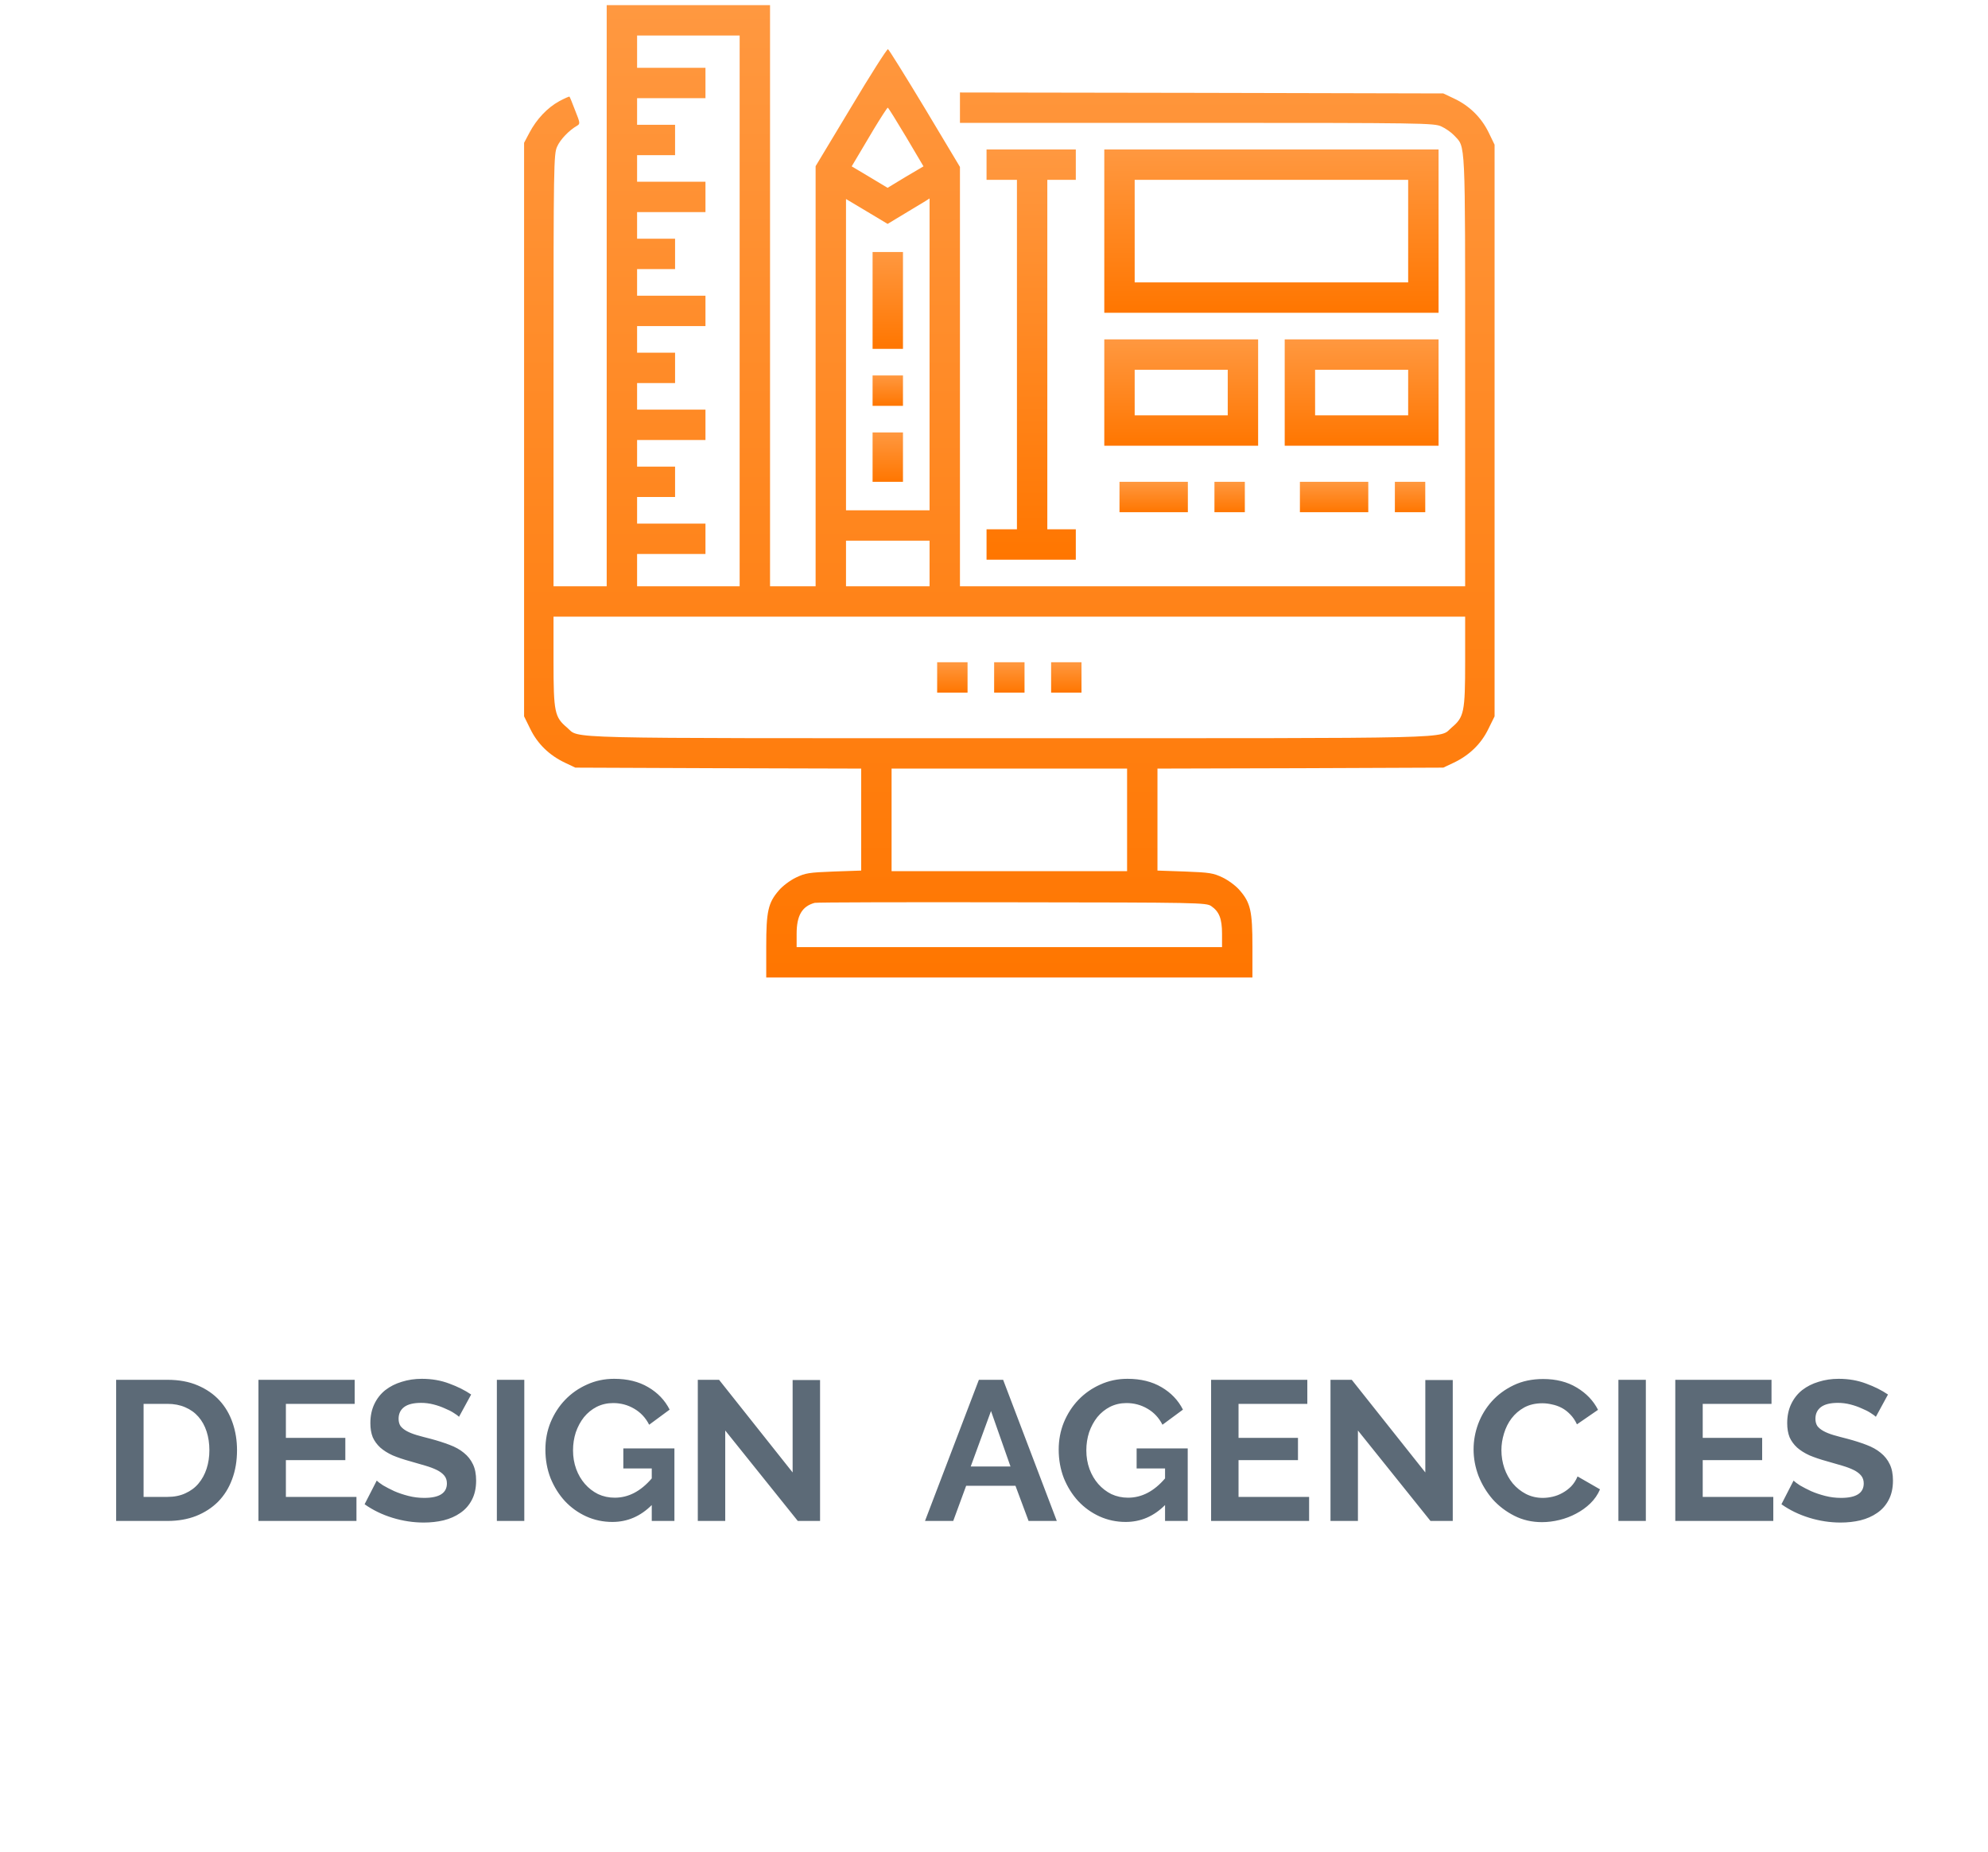
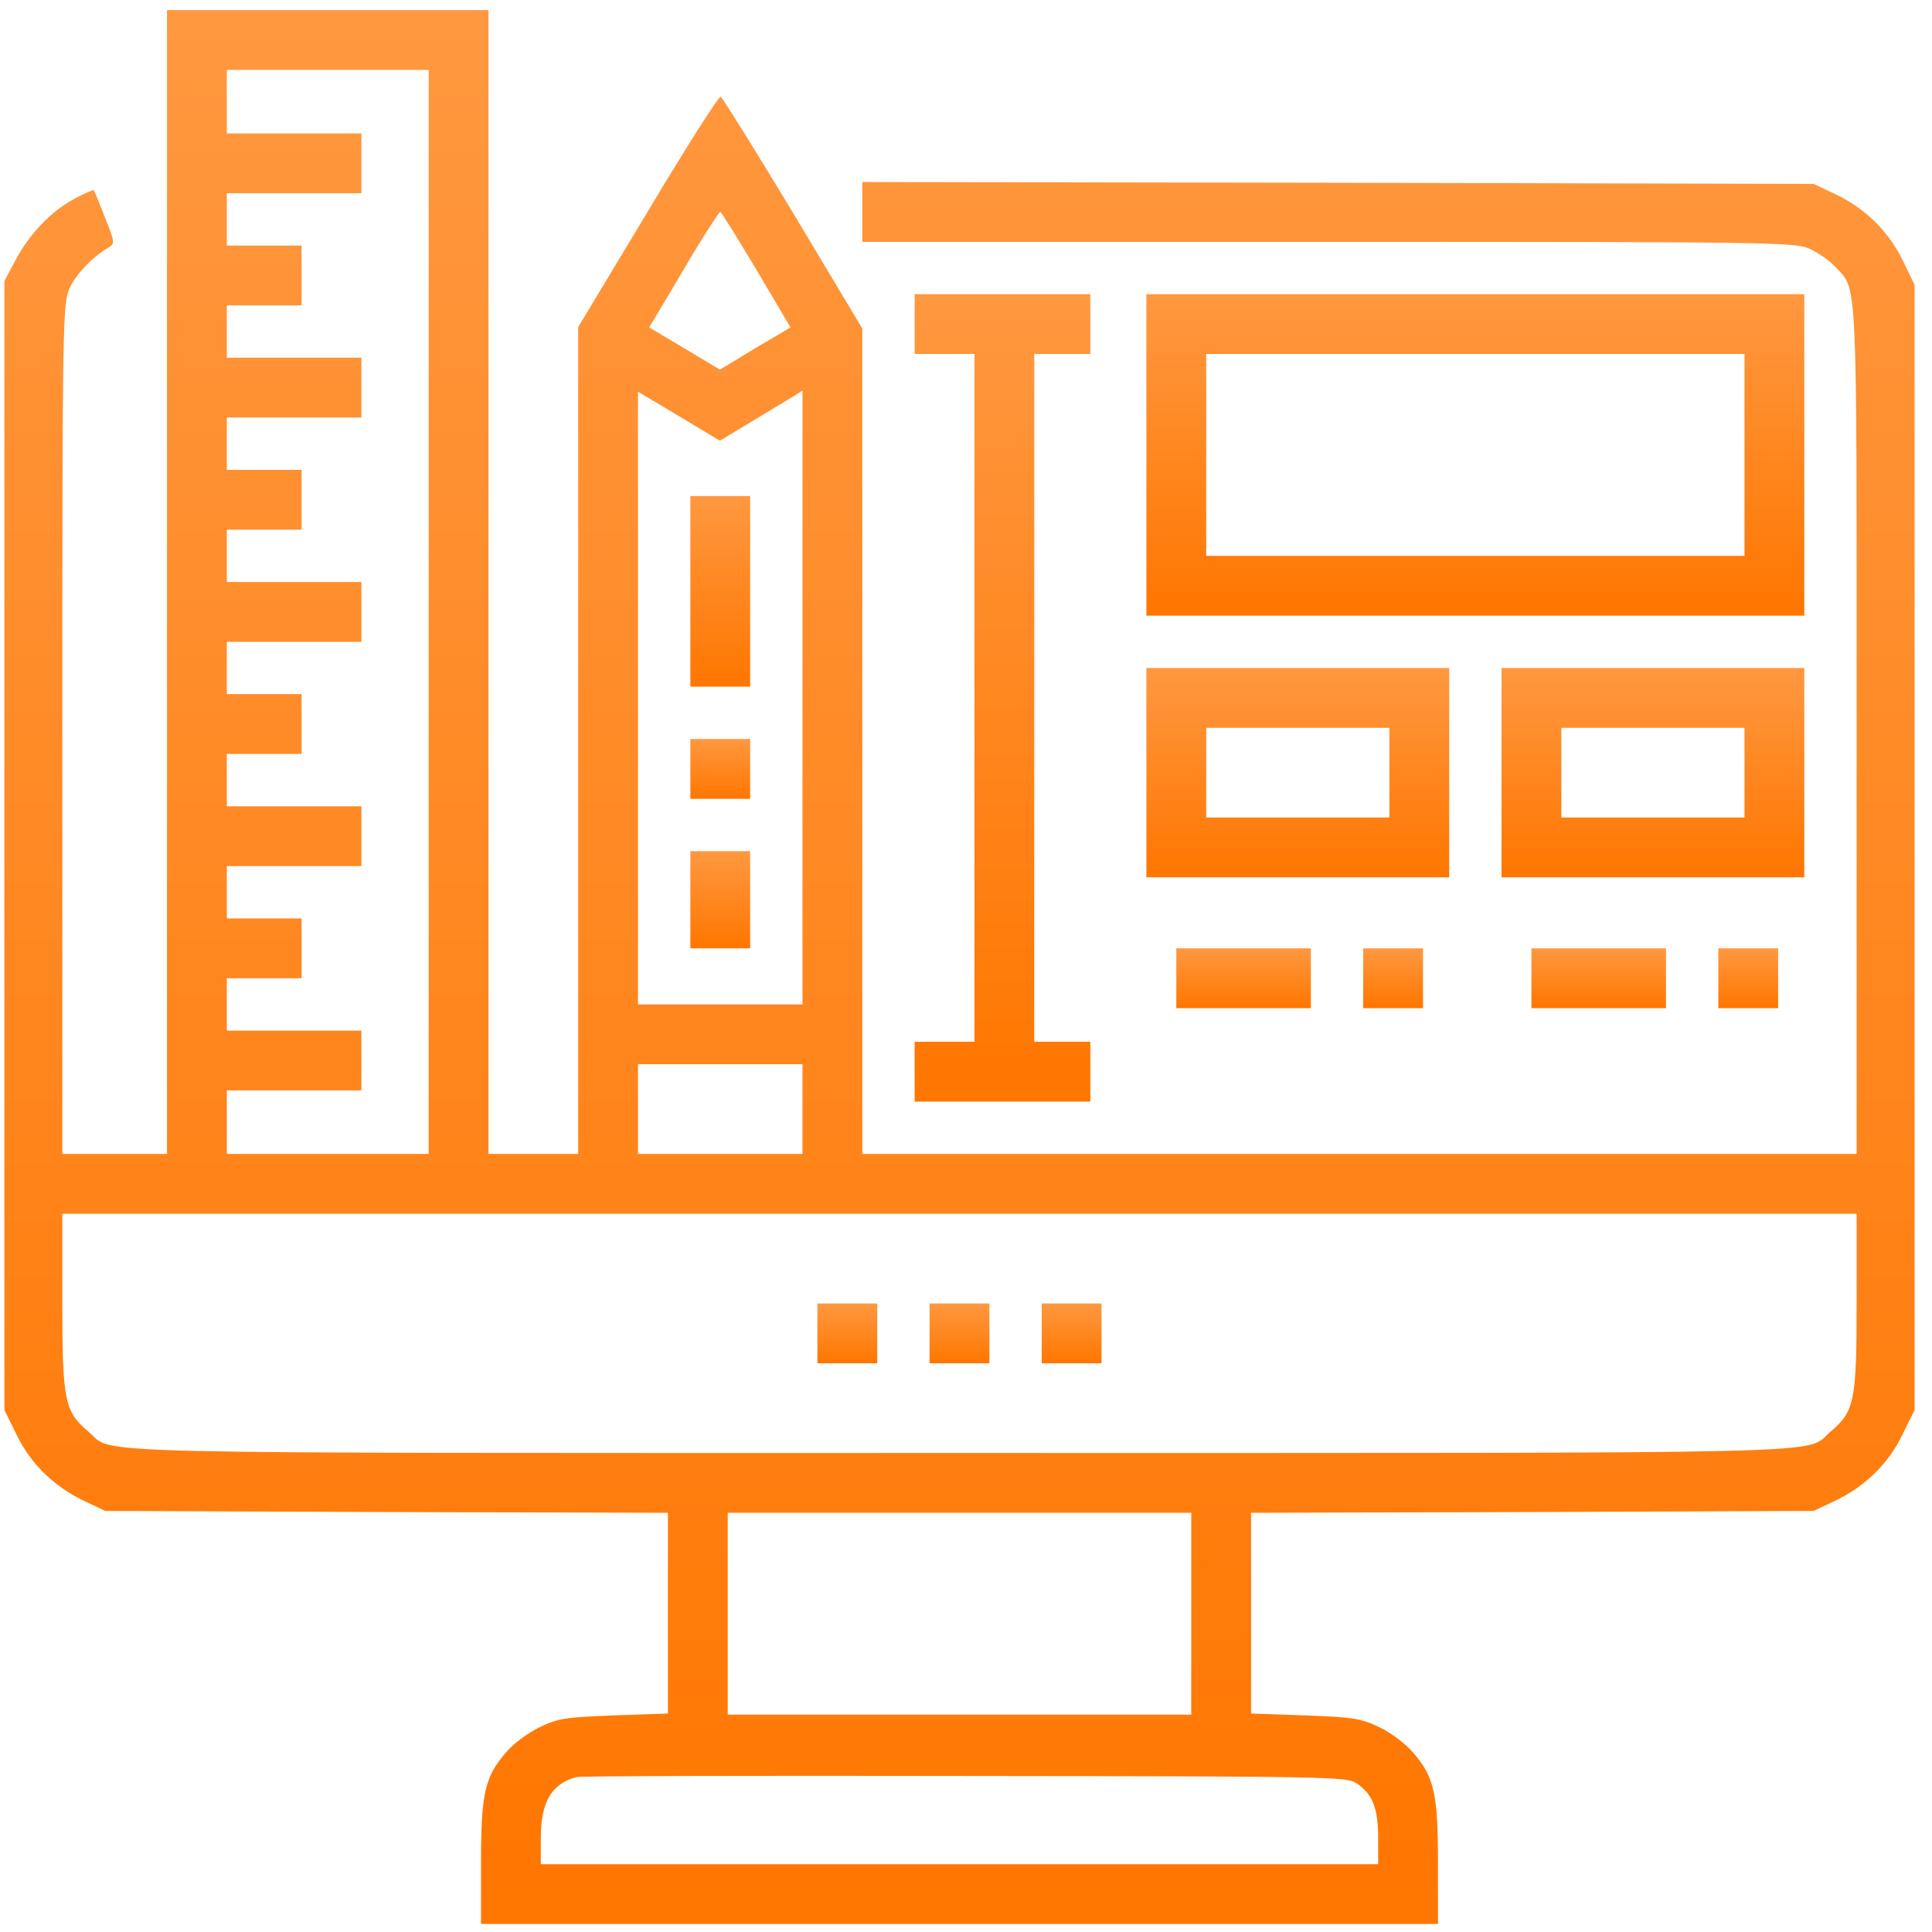
- <svg xmlns="http://www.w3.org/2000/svg" width="160" height="149" viewBox="0 0 160 149" fill="none">
-   <path d="M9.348 122.412V111.052H13.476C14.404 111.052 15.215 111.201 15.908 111.5C16.612 111.799 17.199 112.204 17.668 112.716C18.137 113.228 18.489 113.831 18.724 114.524C18.959 115.207 19.076 115.937 19.076 116.716C19.076 117.58 18.943 118.364 18.676 119.068C18.42 119.761 18.047 120.359 17.556 120.86C17.065 121.351 16.473 121.735 15.78 122.012C15.097 122.279 14.329 122.412 13.476 122.412H9.348ZM16.852 116.716C16.852 116.172 16.777 115.671 16.628 115.212C16.479 114.753 16.26 114.359 15.972 114.028C15.684 113.697 15.327 113.441 14.9 113.26C14.484 113.079 14.009 112.988 13.476 112.988H11.556V120.476H13.476C14.02 120.476 14.5 120.38 14.916 120.188C15.343 119.996 15.695 119.735 15.972 119.404C16.26 119.063 16.479 118.663 16.628 118.204C16.777 117.745 16.852 117.249 16.852 116.716ZM28.689 120.476V122.412H20.801V111.052H28.545V112.988H23.009V115.724H27.793V117.516H23.009V120.476H28.689ZM36.944 114.028C36.87 113.953 36.731 113.852 36.528 113.724C36.336 113.596 36.096 113.473 35.808 113.356C35.531 113.228 35.227 113.121 34.896 113.036C34.566 112.951 34.23 112.908 33.888 112.908C33.28 112.908 32.827 113.02 32.528 113.244C32.23 113.468 32.08 113.783 32.08 114.188C32.08 114.423 32.133 114.62 32.24 114.78C32.358 114.929 32.523 115.063 32.736 115.18C32.95 115.297 33.216 115.404 33.536 115.5C33.867 115.596 34.245 115.697 34.672 115.804C35.227 115.953 35.728 116.113 36.176 116.284C36.635 116.455 37.019 116.668 37.328 116.924C37.648 117.18 37.894 117.489 38.064 117.852C38.235 118.204 38.32 118.641 38.32 119.164C38.32 119.772 38.203 120.295 37.968 120.732C37.744 121.159 37.435 121.505 37.04 121.772C36.656 122.039 36.208 122.236 35.696 122.364C35.195 122.481 34.667 122.54 34.112 122.54C33.259 122.54 32.416 122.412 31.584 122.156C30.752 121.9 30.006 121.537 29.344 121.068L30.32 119.164C30.416 119.26 30.587 119.388 30.832 119.548C31.088 119.697 31.387 119.852 31.728 120.012C32.069 120.161 32.448 120.289 32.864 120.396C33.28 120.503 33.707 120.556 34.144 120.556C35.36 120.556 35.968 120.167 35.968 119.388C35.968 119.143 35.899 118.935 35.76 118.764C35.621 118.593 35.424 118.444 35.168 118.316C34.912 118.188 34.603 118.071 34.24 117.964C33.877 117.857 33.472 117.74 33.024 117.612C32.48 117.463 32.005 117.303 31.6 117.132C31.206 116.951 30.875 116.743 30.608 116.508C30.341 116.263 30.139 115.985 30 115.676C29.872 115.356 29.808 114.977 29.808 114.54C29.808 113.964 29.915 113.452 30.128 113.004C30.341 112.556 30.635 112.183 31.008 111.884C31.392 111.585 31.835 111.361 32.336 111.212C32.837 111.052 33.376 110.972 33.952 110.972C34.752 110.972 35.488 111.1 36.16 111.356C36.832 111.601 37.419 111.895 37.92 112.236L36.944 114.028ZM39.989 122.412V111.052H42.197V122.412H39.989ZM52.455 121.132C51.548 122.039 50.492 122.492 49.287 122.492C48.54 122.492 47.836 122.343 47.175 122.044C46.524 121.745 45.953 121.335 45.463 120.812C44.983 120.289 44.599 119.676 44.311 118.972C44.033 118.257 43.895 117.489 43.895 116.668C43.895 115.889 44.033 115.159 44.311 114.476C44.599 113.783 44.988 113.18 45.479 112.668C45.98 112.145 46.567 111.735 47.239 111.436C47.911 111.127 48.642 110.972 49.431 110.972C50.498 110.972 51.41 111.196 52.167 111.644C52.935 112.092 53.511 112.695 53.895 113.452L52.247 114.668C51.959 114.103 51.553 113.671 51.031 113.372C50.519 113.073 49.959 112.924 49.351 112.924C48.871 112.924 48.428 113.025 48.023 113.228C47.628 113.431 47.287 113.708 46.999 114.06C46.721 114.412 46.503 114.817 46.343 115.276C46.194 115.735 46.119 116.22 46.119 116.732C46.119 117.265 46.204 117.767 46.375 118.236C46.545 118.695 46.78 119.095 47.079 119.436C47.377 119.777 47.73 120.049 48.135 120.252C48.551 120.444 48.999 120.54 49.479 120.54C50.578 120.54 51.569 120.023 52.455 118.988V118.188H50.167V116.572H54.279V122.412H52.455V121.132ZM58.369 115.132V122.412H56.161V111.052H57.873L63.793 118.508V111.068H66.001V122.412H64.209L58.369 115.132ZM78.783 111.052H80.735L85.055 122.412H82.783L81.727 119.58H77.759L76.719 122.412H74.447L78.783 111.052ZM81.327 118.028L79.759 113.564L78.127 118.028H81.327ZM93.767 121.132C92.861 122.039 91.805 122.492 90.599 122.492C89.853 122.492 89.149 122.343 88.487 122.044C87.837 121.745 87.266 121.335 86.775 120.812C86.295 120.289 85.911 119.676 85.623 118.972C85.346 118.257 85.207 117.489 85.207 116.668C85.207 115.889 85.346 115.159 85.623 114.476C85.911 113.783 86.301 113.18 86.791 112.668C87.293 112.145 87.879 111.735 88.551 111.436C89.223 111.127 89.954 110.972 90.743 110.972C91.81 110.972 92.722 111.196 93.479 111.644C94.247 112.092 94.823 112.695 95.207 113.452L93.559 114.668C93.271 114.103 92.866 113.671 92.343 113.372C91.831 113.073 91.271 112.924 90.663 112.924C90.183 112.924 89.741 113.025 89.335 113.228C88.941 113.431 88.599 113.708 88.311 114.06C88.034 114.412 87.815 114.817 87.655 115.276C87.506 115.735 87.431 116.22 87.431 116.732C87.431 117.265 87.517 117.767 87.687 118.236C87.858 118.695 88.093 119.095 88.391 119.436C88.69 119.777 89.042 120.049 89.447 120.252C89.863 120.444 90.311 120.54 90.791 120.54C91.89 120.54 92.882 120.023 93.767 118.988V118.188H91.479V116.572H95.591V122.412H93.767V121.132ZM105.361 120.476V122.412H97.473V111.052H105.217V112.988H99.681V115.724H104.465V117.516H99.681V120.476H105.361ZM109.29 115.132V122.412H107.082V111.052H108.794L114.714 118.508V111.068H116.922V122.412H115.13L109.29 115.132ZM118.598 116.652C118.598 115.959 118.72 115.276 118.966 114.604C119.222 113.921 119.59 113.313 120.07 112.78C120.55 112.247 121.136 111.815 121.83 111.484C122.523 111.153 123.312 110.988 124.198 110.988C125.243 110.988 126.144 111.217 126.902 111.676C127.67 112.135 128.24 112.732 128.614 113.468L126.918 114.636C126.768 114.316 126.587 114.049 126.374 113.836C126.16 113.612 125.931 113.436 125.686 113.308C125.44 113.18 125.184 113.089 124.918 113.036C124.651 112.972 124.39 112.94 124.134 112.94C123.579 112.94 123.094 113.052 122.678 113.276C122.272 113.5 121.931 113.793 121.654 114.156C121.387 114.508 121.184 114.913 121.046 115.372C120.907 115.82 120.838 116.268 120.838 116.716C120.838 117.217 120.918 117.703 121.078 118.172C121.238 118.631 121.462 119.036 121.75 119.388C122.048 119.74 122.4 120.023 122.806 120.236C123.222 120.449 123.675 120.556 124.166 120.556C124.422 120.556 124.688 120.524 124.966 120.46C125.243 120.396 125.504 120.295 125.75 120.156C126.006 120.017 126.24 119.841 126.454 119.628C126.667 119.404 126.838 119.137 126.966 118.828L128.774 119.868C128.592 120.295 128.331 120.673 127.99 121.004C127.659 121.324 127.28 121.596 126.854 121.82C126.438 122.044 125.99 122.215 125.51 122.332C125.03 122.449 124.56 122.508 124.102 122.508C123.291 122.508 122.55 122.337 121.878 121.996C121.206 121.655 120.624 121.212 120.134 120.668C119.654 120.113 119.275 119.489 118.998 118.796C118.731 118.092 118.598 117.377 118.598 116.652ZM130.254 122.412V111.052H132.462V122.412H130.254ZM142.72 120.476V122.412H134.832V111.052H142.576V112.988H137.04V115.724H141.824V117.516H137.04V120.476H142.72ZM150.975 114.028C150.901 113.953 150.762 113.852 150.559 113.724C150.367 113.596 150.127 113.473 149.839 113.356C149.562 113.228 149.258 113.121 148.927 113.036C148.597 112.951 148.261 112.908 147.919 112.908C147.311 112.908 146.858 113.02 146.559 113.244C146.261 113.468 146.111 113.783 146.111 114.188C146.111 114.423 146.165 114.62 146.271 114.78C146.389 114.929 146.554 115.063 146.767 115.18C146.981 115.297 147.247 115.404 147.567 115.5C147.898 115.596 148.277 115.697 148.703 115.804C149.258 115.953 149.759 116.113 150.207 116.284C150.666 116.455 151.05 116.668 151.359 116.924C151.679 117.18 151.925 117.489 152.095 117.852C152.266 118.204 152.351 118.641 152.351 119.164C152.351 119.772 152.234 120.295 151.999 120.732C151.775 121.159 151.466 121.505 151.071 121.772C150.687 122.039 150.239 122.236 149.727 122.364C149.226 122.481 148.698 122.54 148.143 122.54C147.29 122.54 146.447 122.412 145.615 122.156C144.783 121.9 144.037 121.537 143.375 121.068L144.351 119.164C144.447 119.26 144.618 119.388 144.863 119.548C145.119 119.697 145.418 119.852 145.759 120.012C146.101 120.161 146.479 120.289 146.895 120.396C147.311 120.503 147.738 120.556 148.175 120.556C149.391 120.556 149.999 120.167 149.999 119.388C149.999 119.143 149.93 118.935 149.791 118.764C149.653 118.593 149.455 118.444 149.199 118.316C148.943 118.188 148.634 118.071 148.271 117.964C147.909 117.857 147.503 117.74 147.055 117.612C146.511 117.463 146.037 117.303 145.631 117.132C145.237 116.951 144.906 116.743 144.639 116.508C144.373 116.263 144.17 115.985 144.031 115.676C143.903 115.356 143.839 114.977 143.839 114.54C143.839 113.964 143.946 113.452 144.159 113.004C144.373 112.556 144.666 112.183 145.039 111.884C145.423 111.585 145.866 111.361 146.367 111.212C146.869 111.052 147.407 110.972 147.983 110.972C148.783 110.972 149.519 111.1 150.191 111.356C150.863 111.601 151.45 111.895 151.951 112.236L150.975 114.028Z" fill="#5C6A77" />
-   <path d="M48.829 23.798V47.185H46.689H44.549V29.79C44.549 13.313 44.565 12.38 44.84 11.8C45.084 11.234 45.803 10.485 46.445 10.118C46.705 9.965 46.689 9.889 46.292 8.895C46.063 8.299 45.864 7.795 45.833 7.779C45.818 7.749 45.436 7.917 45.008 8.146C44.06 8.666 43.189 9.583 42.608 10.684L42.18 11.494V34.575V57.655L42.685 58.679C43.265 59.872 44.213 60.789 45.467 61.385L46.307 61.782L57.817 61.828L69.311 61.859V65.97V70.067L67.11 70.143C65.093 70.22 64.818 70.266 64.053 70.632C63.58 70.862 62.968 71.32 62.678 71.672C61.822 72.665 61.669 73.338 61.669 76.181V78.672H81.234H100.799V76.181C100.799 73.338 100.646 72.665 99.79 71.672C99.5 71.32 98.888 70.862 98.415 70.632C97.65 70.266 97.375 70.22 95.358 70.143L93.156 70.067V65.97V61.859L104.666 61.828L116.161 61.782L117.001 61.385C118.255 60.789 119.203 59.872 119.783 58.679L120.288 57.655V34.651V11.647L119.799 10.638C119.203 9.43 118.24 8.498 117.032 7.932L116.161 7.52L96.718 7.474L77.26 7.443V8.666V9.889H96.336C114.556 9.889 115.427 9.904 116.008 10.179C116.344 10.332 116.803 10.653 117.032 10.898C117.964 11.906 117.919 10.836 117.919 29.836V47.185H97.589H77.26V30.31V13.435L74.432 8.712C72.873 6.129 71.543 3.989 71.467 3.958C71.39 3.928 70.045 6.037 68.486 8.651L65.643 13.374V30.279V47.185H63.809H61.975V23.798V0.412H55.402H48.829V23.798ZM59.529 25.021V47.185H55.402H51.275V45.886V44.586H54.026H56.778V43.364V42.141H54.026H51.275V41.071V40.001H52.803H54.332V38.778V37.555H52.803H51.275V36.485V35.415H54.026H56.778V34.192V32.97H54.026H51.275V31.9V30.83H52.803H54.332V29.607V28.384H52.803H51.275V27.314V26.244H54.026H56.778V25.021V23.798H54.026H51.275V22.729V21.659H52.803H54.332V20.436V19.213H52.803H51.275V18.143V17.073H54.026H56.778V15.85V14.627H54.026H51.275V13.557V12.487H52.803H54.332V11.264V10.042H52.803H51.275V8.972V7.902H54.026H56.778V6.679V5.456H54.026H51.275V4.157V2.858H55.402H59.529V25.021ZM72.934 11.035L74.325 13.389L72.873 14.245L71.436 15.116L69.984 14.245L68.547 13.389L68.929 12.747C69.143 12.396 69.77 11.326 70.336 10.378C70.901 9.446 71.406 8.666 71.451 8.666C71.497 8.666 72.155 9.736 72.934 11.035ZM72.781 17.21C73.515 16.767 74.279 16.309 74.478 16.186L74.814 15.972V28.522V41.071H71.451H68.089V28.537V16.018L69.755 17.012L71.436 18.021L72.781 17.21ZM74.814 45.351V47.185H71.451H68.089V45.351V43.516H71.451H74.814V45.351ZM117.919 53.253C117.919 57.334 117.827 57.716 116.833 58.557C115.748 59.474 118.27 59.413 81.234 59.413C44.198 59.413 46.72 59.474 45.635 58.557C44.641 57.716 44.549 57.334 44.549 53.253V49.63H81.234H117.919V53.253ZM90.711 65.986V70.113H81.234H71.757V65.986V61.859H81.234H90.711V65.986ZM97.482 72.925C98.124 73.368 98.353 73.934 98.353 75.157V76.227H81.234H64.115V75.157C64.115 73.674 64.558 72.941 65.567 72.665C65.735 72.62 72.888 72.604 81.463 72.62C96.504 72.635 97.07 72.65 97.482 72.925Z" fill="url(#paint0_linear_525_788)" />
-   <path d="M70.228 24.181V28.078H71.451H72.674V24.181V20.283H71.451H70.228V24.181Z" fill="url(#paint1_linear_525_788)" />
-   <path d="M70.228 31.441V32.664H71.451H72.674V31.441V30.218H71.451H70.228V31.441Z" fill="url(#paint2_linear_525_788)" />
-   <path d="M70.228 36.791V38.778H71.451H72.674V36.791V34.804H71.451H70.228V36.791Z" fill="url(#paint3_linear_525_788)" />
-   <path d="M75.425 54.522V55.745H76.648H77.871V54.522V53.299H76.648H75.425V54.522Z" fill="url(#paint4_linear_525_788)" />
-   <path d="M80.011 54.522V55.745H81.234H82.457V54.522V53.299H81.234H80.011V54.522Z" fill="url(#paint5_linear_525_788)" />
-   <path d="M84.597 54.522V55.745H85.82H87.042V54.522V53.299H85.82H84.597V54.522Z" fill="url(#paint6_linear_525_788)" />
-   <path d="M79.4 13.252V14.474H80.623H81.846V28.537V42.599H80.623H79.4V43.822V45.045H82.992H86.584V43.822V42.599H85.438H84.291V28.537V14.474H85.438H86.584V13.252V12.029H82.992H79.4V13.252Z" fill="url(#paint7_linear_525_788)" />
-   <path d="M88.876 18.601V25.174H102.327H115.779V18.601V12.029H102.327H88.876V18.601ZM113.333 18.601V22.728H102.327H91.322V18.601V14.474H102.327H113.333V18.601Z" fill="url(#paint8_linear_525_788)" />
-   <path d="M88.876 31.594V35.874H95.067H101.258V31.594V27.314H95.067H88.876V31.594ZM98.812 31.594V33.428H95.067H91.322V31.594V29.76H95.067H98.812V31.594Z" fill="url(#paint9_linear_525_788)" />
-   <path d="M103.397 31.594V35.874H109.588H115.779V31.594V27.314H109.588H103.397V31.594ZM113.333 31.594V33.428H109.588H105.843V31.594V29.76H109.588H113.333V31.594Z" fill="url(#paint10_linear_525_788)" />
-   <path d="M90.1 40.001V41.224H92.851H95.602V40.001V38.778H92.851H90.1V40.001Z" fill="url(#paint11_linear_525_788)" />
-   <path d="M97.742 40.001V41.224H98.965H100.188V40.001V38.778H98.965H97.742V40.001Z" fill="url(#paint12_linear_525_788)" />
-   <path d="M104.62 40.001V41.224H107.371H110.123V40.001V38.778H107.371H104.62V40.001Z" fill="url(#paint13_linear_525_788)" />
-   <path d="M112.263 40.001V41.224H113.486H114.709V40.001V38.778H113.486H112.263V40.001Z" fill="url(#paint14_linear_525_788)" />
+ <svg xmlns="http://www.w3.org/2000/svg" width="79" height="79" viewBox="0 0 79 79" fill="none">
+   <path d="M6.829 23.798V47.185H4.689H2.549V29.79C2.549 13.313 2.565 12.38 2.84 11.8C3.084 11.234 3.803 10.485 4.445 10.118C4.705 9.965 4.689 9.889 4.292 8.895C4.063 8.299 3.864 7.795 3.833 7.779C3.818 7.749 3.436 7.917 3.008 8.146C2.06 8.666 1.189 9.583 0.608 10.684L0.18 11.494V34.575V57.655L0.685 58.679C1.265 59.872 2.213 60.789 3.466 61.385L4.307 61.782L15.817 61.828L27.311 61.859V65.97V70.067L25.11 70.143C23.093 70.22 22.818 70.266 22.053 70.632C21.579 70.862 20.968 71.32 20.678 71.672C19.822 72.665 19.669 73.338 19.669 76.181V78.672H39.234H58.799V76.181C58.799 73.338 58.646 72.665 57.79 71.672C57.5 71.32 56.889 70.862 56.415 70.632C55.65 70.266 55.375 70.22 53.358 70.143L51.157 70.067V65.97V61.859L62.666 61.828L74.161 61.782L75.001 61.385C76.255 60.789 77.203 59.872 77.783 58.679L78.288 57.655V34.651V11.647L77.799 10.638C77.203 9.43 76.24 8.498 75.032 7.932L74.161 7.52L54.718 7.474L35.26 7.443V8.666V9.889H54.336C72.556 9.889 73.427 9.904 74.008 10.179C74.344 10.332 74.803 10.653 75.032 10.898C75.965 11.906 75.919 10.836 75.919 29.836V47.185H55.589H35.26V30.31V13.435L32.432 8.712C30.873 6.129 29.543 3.989 29.467 3.958C29.39 3.928 28.045 6.037 26.486 8.651L23.643 13.374V30.279V47.185H21.809H19.975V23.798V0.412H13.402H6.829V23.798ZM17.529 25.021V47.185H13.402H9.275V45.886V44.586H12.026H14.778V43.364V42.141H12.026H9.275V41.071V40.001H10.803H12.332V38.778V37.555H10.803H9.275V36.485V35.415H12.026H14.778V34.192V32.97H12.026H9.275V31.9V30.83H10.803H12.332V29.607V28.384H10.803H9.275V27.314V26.244H12.026H14.778V25.021V23.798H12.026H9.275V22.729V21.659H10.803H12.332V20.436V19.213H10.803H9.275V18.143V17.073H12.026H14.778V15.85V14.627H12.026H9.275V13.557V12.487H10.803H12.332V11.264V10.042H10.803H9.275V8.972V7.902H12.026H14.778V6.679V5.456H12.026H9.275V4.157V2.858H13.402H17.529V25.021ZM30.934 11.035L32.325 13.389L30.873 14.245L29.436 15.116L27.984 14.245L26.547 13.389L26.929 12.747C27.143 12.396 27.77 11.326 28.336 10.378C28.901 9.446 29.406 8.666 29.451 8.666C29.497 8.666 30.155 9.736 30.934 11.035ZM30.781 17.21C31.515 16.767 32.279 16.309 32.478 16.186L32.814 15.972V28.522V41.071H29.451H26.089V28.537V16.018L27.755 17.012L29.436 18.021L30.781 17.21ZM32.814 45.351V47.185H29.451H26.089V45.351V43.516H29.451H32.814V45.351ZM75.919 53.253C75.919 57.334 75.827 57.716 74.833 58.557C73.748 59.474 76.27 59.413 39.234 59.413C2.198 59.413 4.72 59.474 3.635 58.557C2.641 57.716 2.549 57.334 2.549 53.253V49.63H39.234H75.919V53.253ZM48.711 65.986V70.113H39.234H29.757V65.986V61.859H39.234H48.711V65.986ZM55.482 72.925C56.124 73.368 56.353 73.934 56.353 75.157V76.227H39.234H22.114V75.157C22.114 73.674 22.558 72.941 23.567 72.665C23.735 72.62 30.888 72.604 39.463 72.62C54.504 72.635 55.069 72.65 55.482 72.925Z" fill="url(#paint0_linear_525_793)" />
+   <path d="M28.229 24.181V28.078H29.451H30.674V24.181V20.283H29.451H28.229V24.181Z" fill="url(#paint1_linear_525_793)" />
+   <path d="M28.229 31.441V32.664H29.451H30.674V31.441V30.218H29.451H28.229V31.441Z" fill="url(#paint2_linear_525_793)" />
+   <path d="M28.229 36.791V38.778H29.451H30.674V36.791V34.804H29.451H28.229V36.791Z" fill="url(#paint3_linear_525_793)" />
+   <path d="M33.425 54.522V55.745H34.648H35.871V54.522V53.299H34.648H33.425V54.522Z" fill="url(#paint4_linear_525_793)" />
+   <path d="M38.011 54.522V55.745H39.234H40.457V54.522V53.299H39.234H38.011V54.522Z" fill="url(#paint5_linear_525_793)" />
+   <path d="M42.597 54.522V55.745H43.819H45.042V54.522V53.299H43.819H42.597V54.522Z" fill="url(#paint6_linear_525_793)" />
+   <path d="M37.4 13.252V14.474H38.623H39.846V28.537V42.599H38.623H37.4V43.822V45.045H40.992H44.584V43.822V42.599H43.438H42.291V28.537V14.474H43.438H44.584V13.252V12.029H40.992H37.4V13.252Z" fill="url(#paint7_linear_525_793)" />
+   <path d="M46.877 18.601V25.174H60.328H73.778V18.601V12.029H60.328H46.877V18.601ZM71.333 18.601V22.728H60.328H49.322V18.601V14.474H60.328H71.333V18.601Z" fill="url(#paint8_linear_525_793)" />
+   <path d="M46.877 31.594V35.874H53.067H59.258V31.594V27.314H53.067H46.877V31.594ZM56.812 31.594V33.428H53.067H49.322V31.594V29.76H53.067H56.812V31.594Z" fill="url(#paint9_linear_525_793)" />
+   <path d="M61.398 31.594V35.874H67.588H73.778V31.594V27.314H67.588H61.398V31.594ZM71.333 31.594V33.428H67.588H63.843V31.594V29.76H67.588H71.333V31.594Z" fill="url(#paint10_linear_525_793)" />
+   <path d="M48.1 40.001V41.224H50.851H53.602V40.001V38.778H50.851H48.1V40.001Z" fill="url(#paint11_linear_525_793)" />
+   <path d="M55.742 40.001V41.224H56.965H58.188V40.001V38.778H56.965H55.742V40.001Z" fill="url(#paint12_linear_525_793)" />
+   <path d="M62.62 40.001V41.224H65.371H68.123V40.001V38.778H65.371H62.62V40.001Z" fill="url(#paint13_linear_525_793)" />
+   <path d="M70.263 40.001V41.224H71.486H72.709V40.001V38.778H71.486H70.263V40.001Z" fill="url(#paint14_linear_525_793)" />
  <defs>
-     <linearGradient id="paint0_linear_525_788" x1="81.234" y1="78.672" x2="81.234" y2="0.412" gradientUnits="userSpaceOnUse">
+     <linearGradient id="paint0_linear_525_793" x1="39.234" y1="78.672" x2="39.234" y2="0.412" gradientUnits="userSpaceOnUse">
      <stop stop-color="#FF7600" />
      <stop offset="1" stop-color="#FF9840" />
    </linearGradient>
-     <linearGradient id="paint1_linear_525_788" x1="71.451" y1="28.078" x2="71.451" y2="20.283" gradientUnits="userSpaceOnUse">
+     <linearGradient id="paint1_linear_525_793" x1="29.451" y1="28.078" x2="29.451" y2="20.283" gradientUnits="userSpaceOnUse">
      <stop stop-color="#FF7600" />
      <stop offset="1" stop-color="#FF9840" />
    </linearGradient>
-     <linearGradient id="paint2_linear_525_788" x1="71.451" y1="32.664" x2="71.451" y2="30.218" gradientUnits="userSpaceOnUse">
+     <linearGradient id="paint2_linear_525_793" x1="29.451" y1="32.664" x2="29.451" y2="30.218" gradientUnits="userSpaceOnUse">
      <stop stop-color="#FF7600" />
      <stop offset="1" stop-color="#FF9840" />
    </linearGradient>
-     <linearGradient id="paint3_linear_525_788" x1="71.451" y1="38.778" x2="71.451" y2="34.804" gradientUnits="userSpaceOnUse">
+     <linearGradient id="paint3_linear_525_793" x1="29.451" y1="38.778" x2="29.451" y2="34.804" gradientUnits="userSpaceOnUse">
      <stop stop-color="#FF7600" />
      <stop offset="1" stop-color="#FF9840" />
    </linearGradient>
-     <linearGradient id="paint4_linear_525_788" x1="76.648" y1="55.745" x2="76.648" y2="53.299" gradientUnits="userSpaceOnUse">
+     <linearGradient id="paint4_linear_525_793" x1="34.648" y1="55.745" x2="34.648" y2="53.299" gradientUnits="userSpaceOnUse">
      <stop stop-color="#FF7600" />
      <stop offset="1" stop-color="#FF9840" />
    </linearGradient>
-     <linearGradient id="paint5_linear_525_788" x1="81.234" y1="55.745" x2="81.234" y2="53.299" gradientUnits="userSpaceOnUse">
+     <linearGradient id="paint5_linear_525_793" x1="39.234" y1="55.745" x2="39.234" y2="53.299" gradientUnits="userSpaceOnUse">
      <stop stop-color="#FF7600" />
      <stop offset="1" stop-color="#FF9840" />
    </linearGradient>
-     <linearGradient id="paint6_linear_525_788" x1="85.82" y1="55.745" x2="85.82" y2="53.299" gradientUnits="userSpaceOnUse">
+     <linearGradient id="paint6_linear_525_793" x1="43.819" y1="55.745" x2="43.819" y2="53.299" gradientUnits="userSpaceOnUse">
      <stop stop-color="#FF7600" />
      <stop offset="1" stop-color="#FF9840" />
    </linearGradient>
-     <linearGradient id="paint7_linear_525_788" x1="82.992" y1="45.045" x2="82.992" y2="12.029" gradientUnits="userSpaceOnUse">
+     <linearGradient id="paint7_linear_525_793" x1="40.992" y1="45.045" x2="40.992" y2="12.029" gradientUnits="userSpaceOnUse">
      <stop stop-color="#FF7600" />
      <stop offset="1" stop-color="#FF9840" />
    </linearGradient>
-     <linearGradient id="paint8_linear_525_788" x1="102.327" y1="25.174" x2="102.327" y2="12.029" gradientUnits="userSpaceOnUse">
+     <linearGradient id="paint8_linear_525_793" x1="60.328" y1="25.174" x2="60.328" y2="12.029" gradientUnits="userSpaceOnUse">
      <stop stop-color="#FF7600" />
      <stop offset="1" stop-color="#FF9840" />
    </linearGradient>
-     <linearGradient id="paint9_linear_525_788" x1="95.067" y1="35.874" x2="95.067" y2="27.314" gradientUnits="userSpaceOnUse">
+     <linearGradient id="paint9_linear_525_793" x1="53.067" y1="35.874" x2="53.067" y2="27.314" gradientUnits="userSpaceOnUse">
      <stop stop-color="#FF7600" />
      <stop offset="1" stop-color="#FF9840" />
    </linearGradient>
-     <linearGradient id="paint10_linear_525_788" x1="109.588" y1="35.874" x2="109.588" y2="27.314" gradientUnits="userSpaceOnUse">
+     <linearGradient id="paint10_linear_525_793" x1="67.588" y1="35.874" x2="67.588" y2="27.314" gradientUnits="userSpaceOnUse">
      <stop stop-color="#FF7600" />
      <stop offset="1" stop-color="#FF9840" />
    </linearGradient>
-     <linearGradient id="paint11_linear_525_788" x1="92.851" y1="41.224" x2="92.851" y2="38.778" gradientUnits="userSpaceOnUse">
+     <linearGradient id="paint11_linear_525_793" x1="50.851" y1="41.224" x2="50.851" y2="38.778" gradientUnits="userSpaceOnUse">
      <stop stop-color="#FF7600" />
      <stop offset="1" stop-color="#FF9840" />
    </linearGradient>
-     <linearGradient id="paint12_linear_525_788" x1="98.965" y1="41.224" x2="98.965" y2="38.778" gradientUnits="userSpaceOnUse">
+     <linearGradient id="paint12_linear_525_793" x1="56.965" y1="41.224" x2="56.965" y2="38.778" gradientUnits="userSpaceOnUse">
      <stop stop-color="#FF7600" />
      <stop offset="1" stop-color="#FF9840" />
    </linearGradient>
-     <linearGradient id="paint13_linear_525_788" x1="107.371" y1="41.224" x2="107.371" y2="38.778" gradientUnits="userSpaceOnUse">
+     <linearGradient id="paint13_linear_525_793" x1="65.371" y1="41.224" x2="65.371" y2="38.778" gradientUnits="userSpaceOnUse">
      <stop stop-color="#FF7600" />
      <stop offset="1" stop-color="#FF9840" />
    </linearGradient>
-     <linearGradient id="paint14_linear_525_788" x1="113.486" y1="41.224" x2="113.486" y2="38.778" gradientUnits="userSpaceOnUse">
+     <linearGradient id="paint14_linear_525_793" x1="71.486" y1="41.224" x2="71.486" y2="38.778" gradientUnits="userSpaceOnUse">
      <stop stop-color="#FF7600" />
      <stop offset="1" stop-color="#FF9840" />
    </linearGradient>
  </defs>
</svg>
